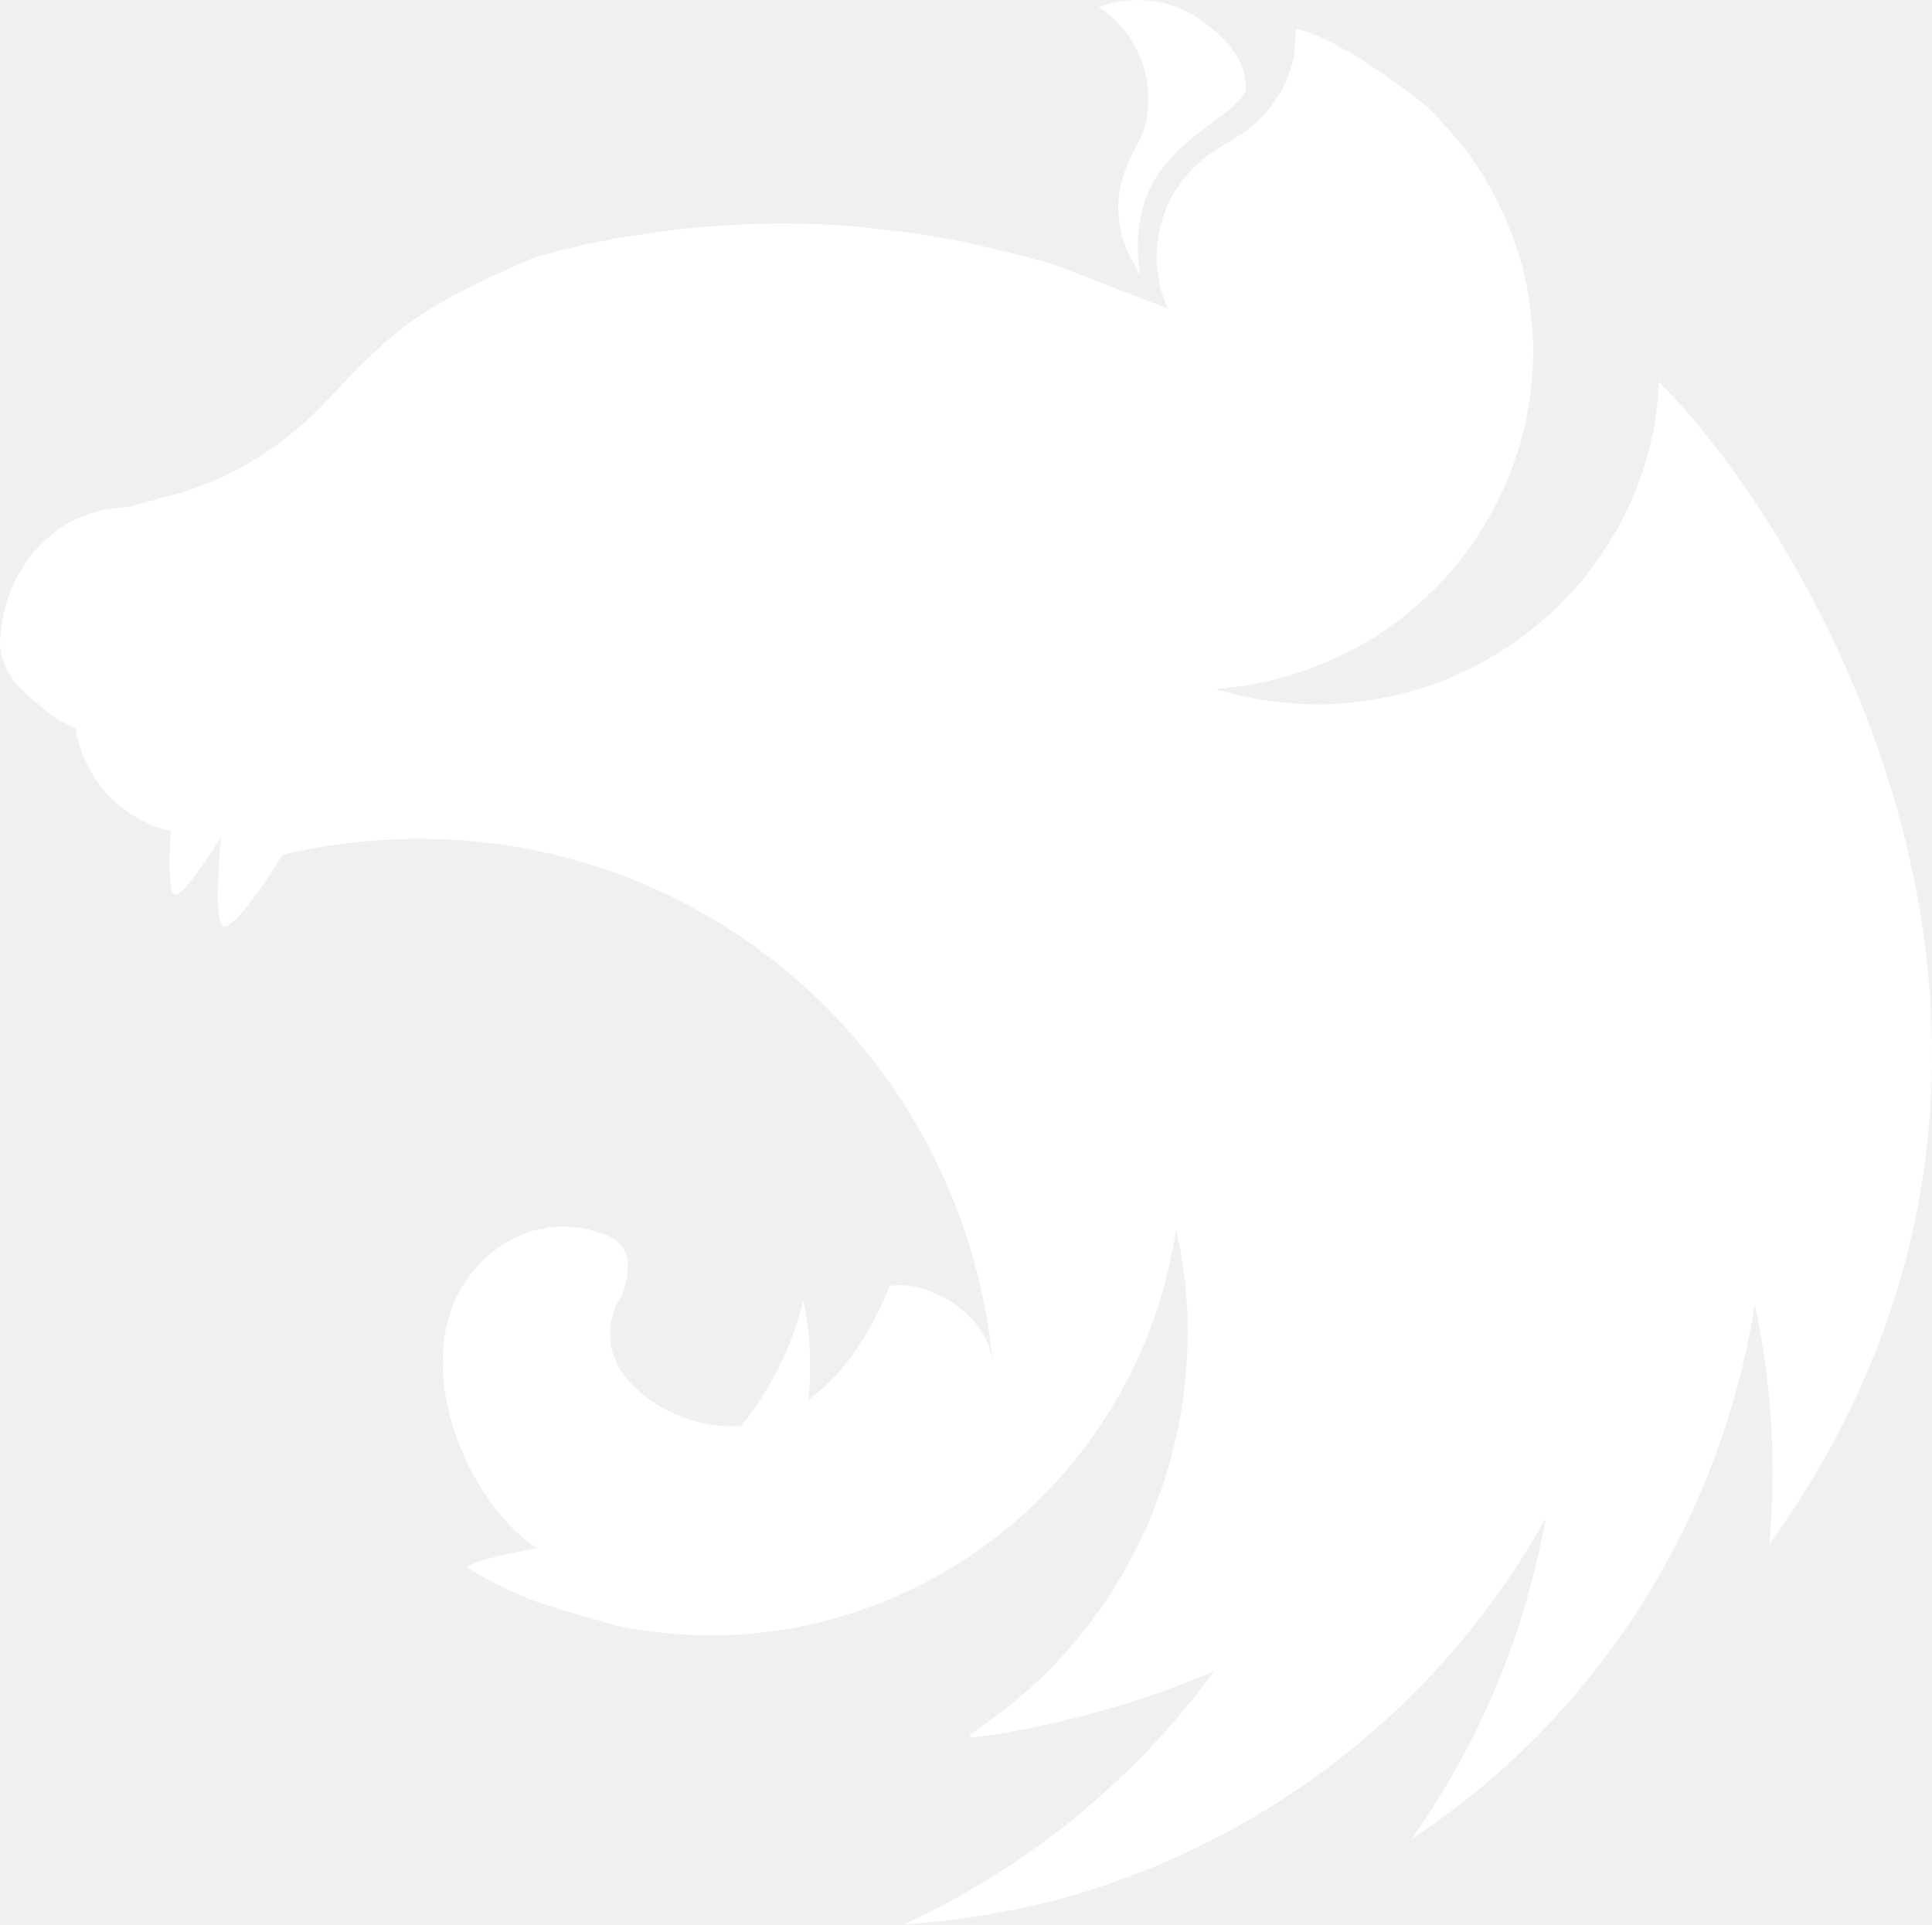
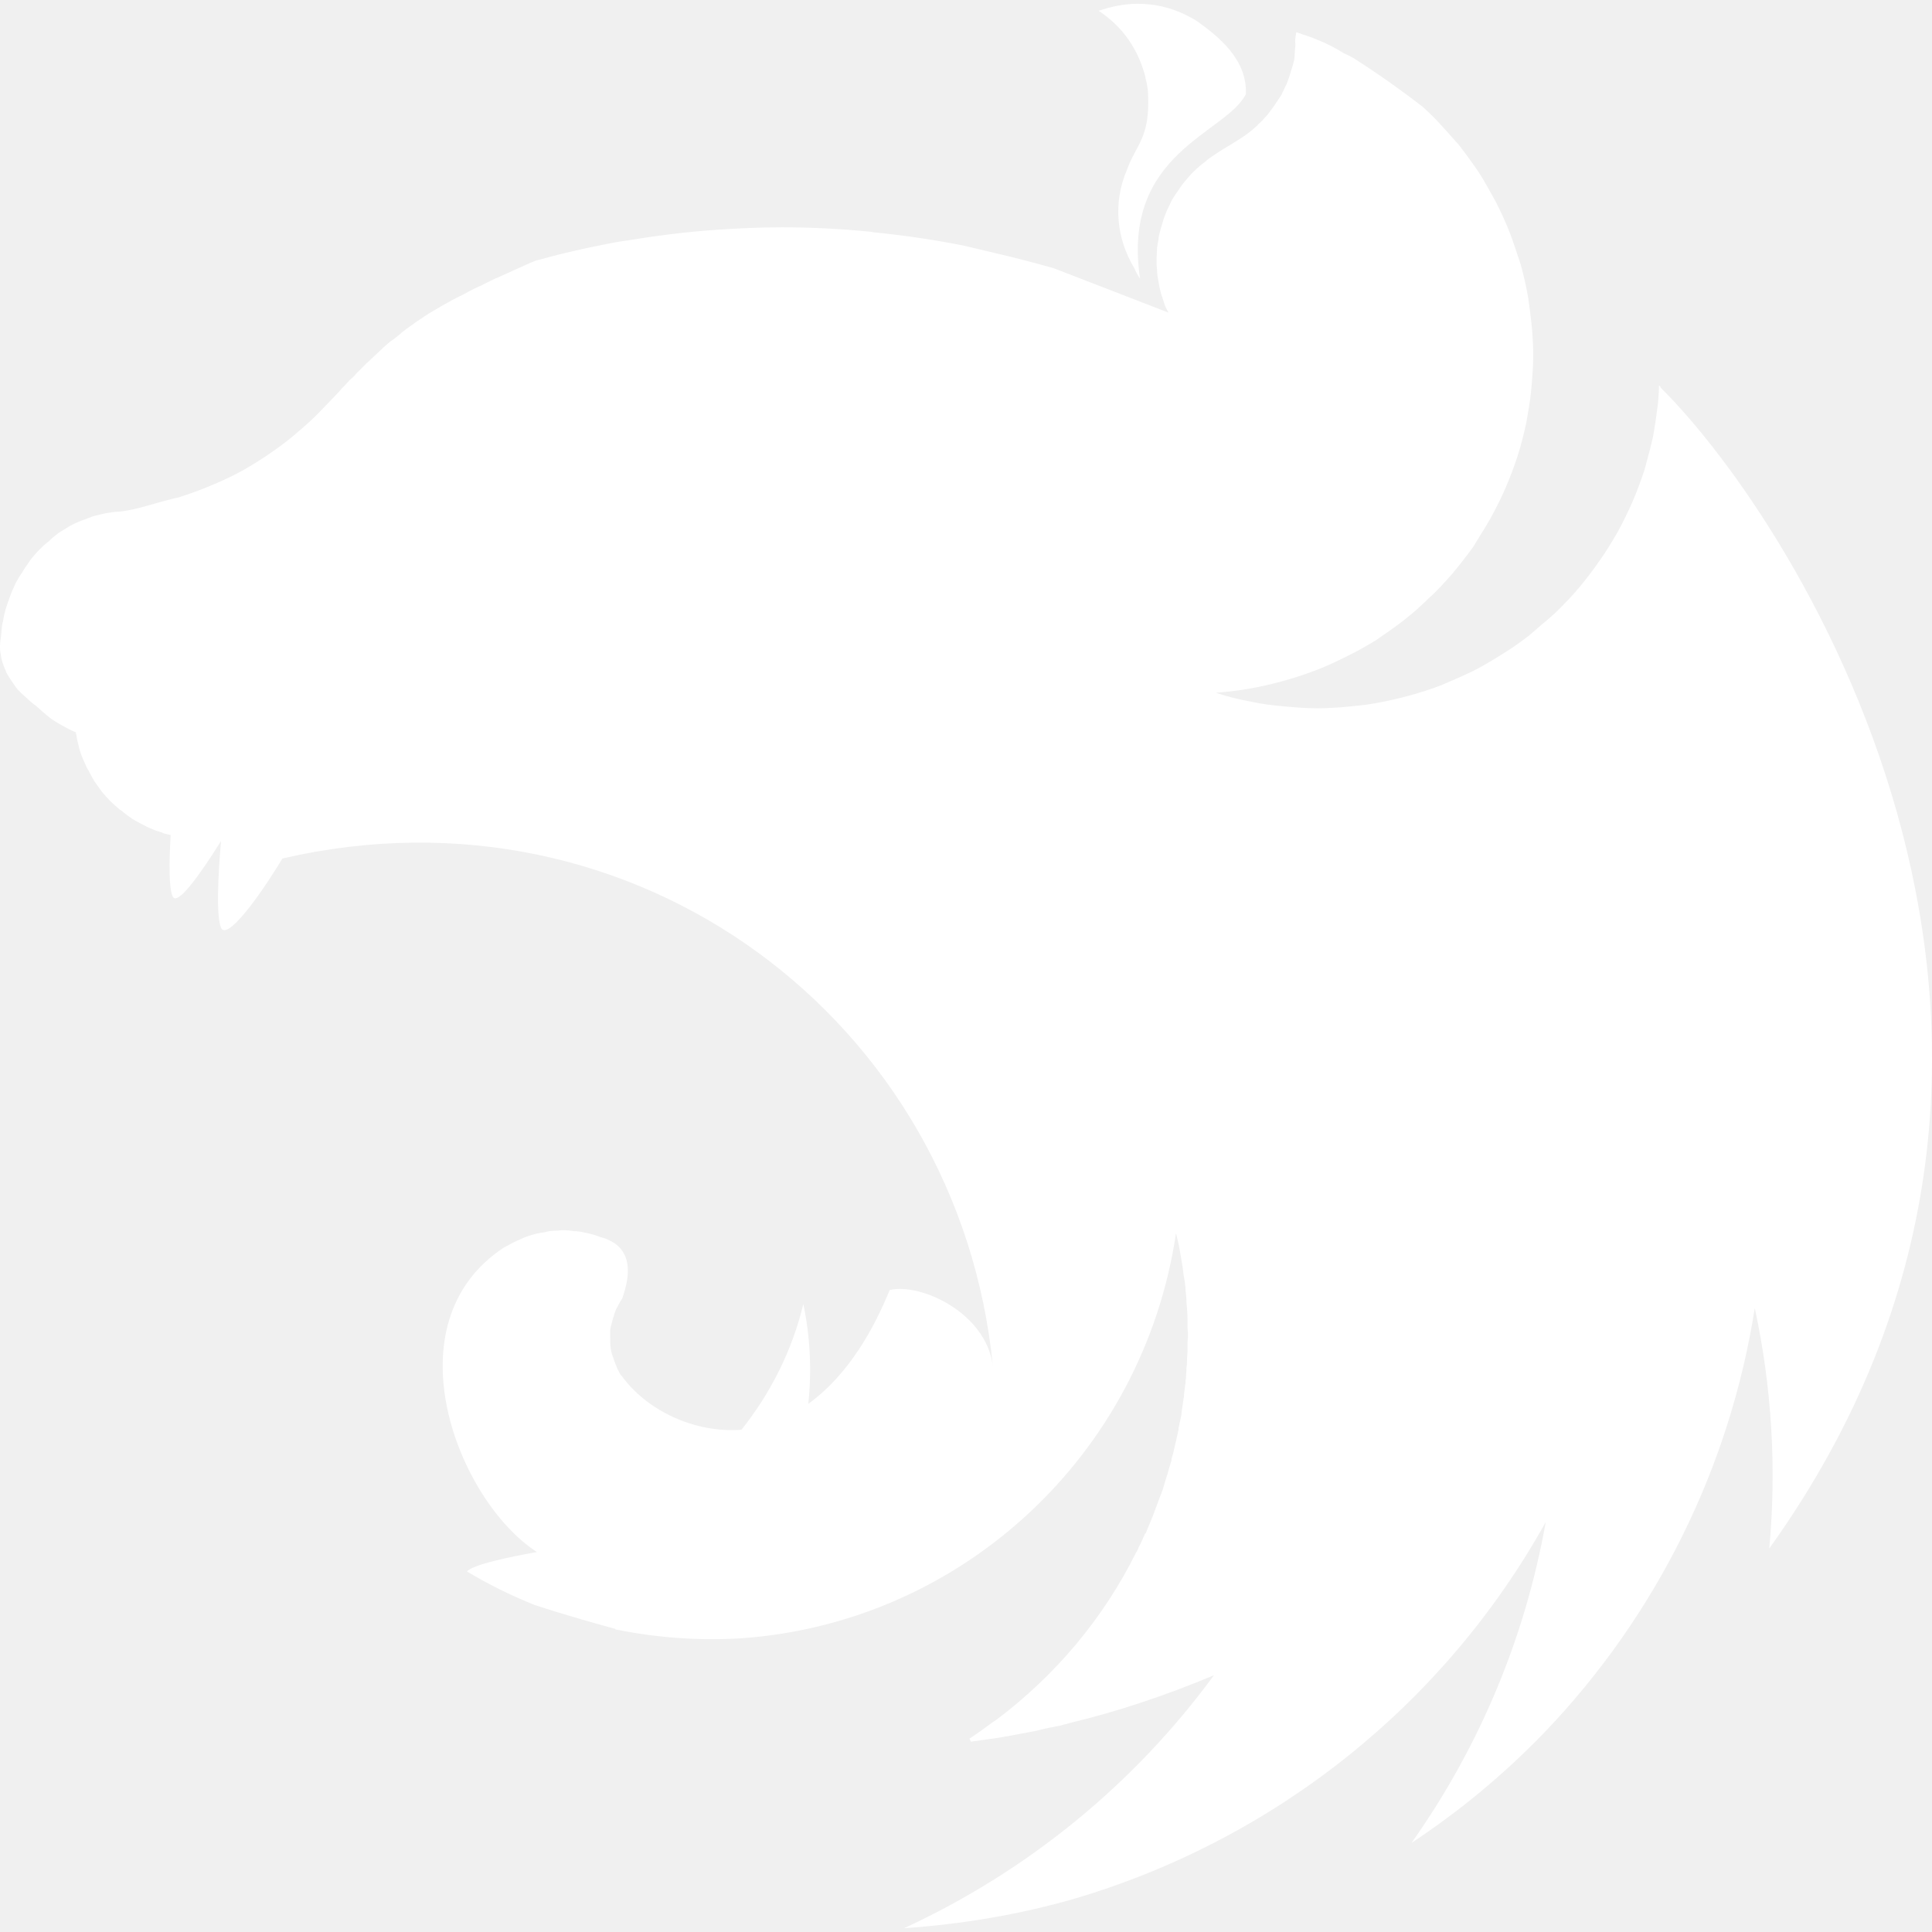
- <svg xmlns="http://www.w3.org/2000/svg" version="1.1" id="Layer_1" x="0px" y="0px" width="945.712px" height="942.003px" viewBox="22.701 16.025 945.712 942.003" enable-background="new 22.701 16.025 945.712 942.003" xml:space="preserve">
+ <svg xmlns="http://www.w3.org/2000/svg" version="1.1" id="Layer_1" x="0px" y="0px" width="48" height="48" viewBox="22.701 16.025 945.712 942.003" enable-background="new 22.701 16.025 945.712 942.003" xml:space="preserve">
  <path fill="#FFFFFF" d="M579.547,16.025c-6.839,0-13.188,1.465-19.05,3.419c12.456,8.304,19.294,19.294,22.714,31.75  c0.244,1.71,0.732,2.931,0.977,4.641c0.245,1.465,0.488,2.931,0.488,4.396c0.978,21.493-5.617,24.179-10.258,36.879  c-7.083,16.364-5.129,33.948,3.419,48.114c0.733,1.709,1.71,3.664,2.932,5.373c-9.281-61.791,42.252-71.071,51.776-90.366  c0.733-16.852-13.188-28.086-24.179-35.902C597.864,17.979,588.339,16.025,579.547,16.025L579.547,16.025z M657.213,29.946  c-0.978,5.617-0.245,4.152-0.488,7.083c-0.245,1.954-0.245,4.396-0.488,6.35c-0.488,1.954-0.978,3.908-1.71,5.862  c-0.487,1.954-1.221,3.908-1.953,5.861c-0.978,1.954-1.71,3.664-2.687,5.618c-0.733,0.977-1.222,1.954-1.954,2.931  c-0.488,0.732-0.978,1.465-1.466,2.198c-1.221,1.709-2.442,3.419-3.663,4.884c-1.466,1.465-2.687,3.175-4.396,4.396v0.245  c-1.465,1.221-2.931,2.687-4.641,3.907c-5.129,3.908-10.99,6.839-16.363,10.502c-1.709,1.221-3.419,2.198-4.885,3.664  c-1.709,1.221-3.175,2.442-4.64,3.908c-1.71,1.465-2.931,2.931-4.396,4.641c-1.221,1.465-2.687,3.175-3.663,4.885  c-1.222,1.709-2.442,3.419-3.42,5.128c-0.977,1.954-1.709,3.664-2.687,5.618c-0.732,1.954-1.465,3.663-1.953,5.617  c-0.733,2.198-1.222,4.152-1.71,6.106c-0.245,0.977-0.245,2.198-0.488,3.175c-0.245,0.977-0.245,1.954-0.488,2.931  c0,1.954-0.244,4.152-0.244,6.106c0,1.465,0,2.931,0.244,4.396c0,1.954,0.245,3.908,0.733,6.106  c0.244,1.954,0.732,3.908,1.221,5.861c0.732,1.954,1.222,3.908,1.954,5.862c0.488,1.221,1.221,2.442,1.71,3.419l-56.174-21.736  c-9.525-2.687-18.806-5.129-28.331-7.327c-5.129-1.221-10.258-2.442-15.387-3.664c-14.653-2.931-29.552-5.128-44.45-6.594  c-0.487,0-0.732-0.245-1.221-0.245c-14.654-1.465-29.063-2.198-43.718-2.198c-10.746,0-21.492,0.488-31.994,1.221  c-14.898,0.978-29.796,2.931-44.694,5.373c-3.663,0.488-7.327,1.221-10.99,1.954c-7.571,1.465-14.898,3.175-21.981,4.884  c-3.664,0.978-7.327,1.954-10.991,2.931c-3.663,1.465-7.083,3.175-10.501,4.64c-2.687,1.221-5.373,2.442-8.06,3.664  c-0.488,0.245-0.977,0.245-1.221,0.488c-2.442,1.221-4.641,2.198-6.839,3.419c-0.732,0.245-1.221,0.488-1.709,0.733  c-2.687,1.221-5.373,2.687-7.571,3.908c-1.709,0.732-3.419,1.709-4.884,2.442c-0.733,0.488-1.71,0.977-2.198,1.221  c-2.198,1.221-4.396,2.442-6.35,3.664c-2.198,1.221-4.152,2.442-5.862,3.664c-1.709,1.221-3.419,2.198-4.884,3.419  c-0.245,0.245-0.488,0.245-0.733,0.488c-1.465,0.978-3.175,2.198-4.64,3.419c0,0-0.245,0.245-0.488,0.488  c-1.221,0.978-2.442,1.954-3.664,2.931c-0.488,0.245-0.977,0.733-1.465,0.978c-1.221,0.978-2.442,2.198-3.663,3.175  c-0.245,0.488-0.733,0.733-0.978,0.978c-1.465,1.465-2.931,2.687-4.396,4.152c-0.245,0-0.245,0.245-0.488,0.488  c-1.465,1.221-2.931,2.687-4.396,4.152c-0.245,0.245-0.245,0.488-0.488,0.488c-1.221,1.221-2.442,2.442-3.664,3.907  c-0.488,0.488-1.221,0.978-1.709,1.466c-1.221,1.465-2.687,2.931-4.152,4.396c-0.245,0.488-0.733,0.733-0.978,1.221  c-1.954,1.954-3.663,3.908-5.617,5.861c-0.245,0.245-0.488,0.488-0.732,0.733c-3.908,4.152-8.06,8.304-12.456,11.967  c-4.396,3.908-9.037,7.571-13.677,10.746c-4.885,3.419-9.525,6.35-14.654,9.281c-4.884,2.687-10.013,5.129-15.386,7.327  c-5.129,2.198-10.502,4.152-15.875,5.861c-10.258,2.198-20.76,6.35-29.796,7.083c-1.954,0-4.152,0.488-6.106,0.732  c-2.198,0.488-4.152,0.978-6.105,1.465c-1.954,0.733-3.908,1.466-5.862,2.198c-1.954,0.732-3.908,1.709-5.861,2.687  c-1.71,1.221-3.664,2.198-5.373,3.419c-1.71,1.221-3.419,2.686-4.885,4.152c-1.709,1.221-3.419,2.931-4.885,4.396  c-1.465,1.71-2.931,3.175-4.152,4.885c-1.221,1.954-2.687,3.664-3.664,5.617c-1.221,1.71-2.442,3.664-3.419,5.617  c-0.978,2.198-1.954,4.152-2.687,6.35c-0.733,1.954-1.466,4.152-2.198,6.35c-0.488,1.954-0.978,3.908-1.221,5.861  c0,0.245-0.245,0.488-0.245,0.733c-0.488,2.198-0.488,5.129-0.733,6.594c-0.245,1.71-0.488,3.175-0.488,4.885  c0,0.978,0,2.198,0.245,3.175c0.245,1.71,0.488,3.175,0.977,4.641c0.488,1.465,0.978,2.931,1.71,4.396v0.245  c0.732,1.465,1.709,2.931,2.687,4.396c0.977,1.465,1.954,2.931,3.175,4.396c1.221,1.221,2.687,2.687,4.152,3.908  c1.465,1.465,2.931,2.687,4.641,3.908c5.861,5.129,7.327,6.838,14.898,10.746c1.221,0.733,2.442,1.221,3.908,1.954  c0.245,0,0.488,0.244,0.733,0.244c0,0.488,0,0.733,0.245,1.222c0.245,1.954,0.732,3.907,1.221,5.861  c0.488,2.198,1.221,4.152,1.954,5.861c0.733,1.466,1.221,2.931,1.954,4.396c0.245,0.488,0.488,0.978,0.732,1.221  c0.978,1.954,1.954,3.664,2.931,5.373c1.221,1.709,2.442,3.419,3.664,5.129c1.221,1.465,2.687,3.175,4.152,4.64  c1.466,1.466,2.931,2.687,4.641,4.152c0,0,0.245,0.245,0.488,0.245c1.465,1.221,2.931,2.442,4.396,3.419  c1.709,1.221,3.419,2.198,5.373,3.175c1.71,0.978,3.664,1.954,5.617,2.687c1.466,0.733,3.175,1.222,4.885,1.71  c0.245,0.245,0.488,0.245,0.978,0.488c0.977,0.244,2.198,0.487,3.175,0.732c-0.733,13.188-0.978,25.645,0.978,30.04  c2.198,4.885,12.944-10.013,23.69-27.109c-1.466,16.853-2.442,36.635,0,42.496c2.687,6.105,17.34-12.944,30.04-33.948  c173.16-40.054,331.178,79.62,347.786,248.628c-3.175-26.377-35.658-41.031-50.556-37.367  c-7.327,18.073-19.783,41.274-39.811,55.685c1.71-16.119,0.978-32.727-2.442-48.847c-5.373,22.47-15.875,43.474-30.284,61.547  c-23.202,1.709-46.404-9.525-58.616-26.377c-0.977-0.733-1.221-2.198-1.953-3.175c-0.733-1.71-1.466-3.42-1.954-5.129  c-0.732-1.71-1.222-3.42-1.466-5.129c-0.244-1.71-0.244-3.42-0.244-5.373c0-1.222,0-2.442,0-3.664  c0.244-1.71,0.732-3.419,1.221-5.129c0.488-1.709,0.978-3.419,1.71-5.129c0.978-1.709,1.71-3.419,2.931-5.129  c4.152-11.723,4.152-21.248-3.419-26.865c-1.466-0.978-2.931-1.71-4.641-2.442c-0.978-0.244-2.198-0.732-3.175-0.978  c-0.733-0.244-1.222-0.488-1.954-0.732c-1.71-0.488-3.419-0.978-5.129-1.221c-1.71-0.488-3.419-0.733-5.129-0.733  c-1.709-0.245-3.663-0.487-5.373-0.487c-1.221,0-2.442,0.244-3.664,0.244c-1.954,0-3.664,0.245-5.373,0.732  c-1.709,0.245-3.419,0.488-5.129,0.978c-1.709,0.488-3.419,0.978-5.129,1.71c-1.709,0.732-3.175,1.465-4.884,2.197  c-1.465,0.733-2.931,1.71-4.641,2.442c-56.906,37.124-22.958,124.07,15.875,149.226c-14.654,2.687-29.552,5.862-33.704,9.037  c-0.245,0.244-0.488,0.487-0.488,0.487c10.502,6.351,21.492,11.724,32.971,16.364c15.631,5.129,32.238,9.769,39.565,11.723v0.244  c20.271,4.152,40.787,5.618,61.547,4.396c108.194-7.571,196.851-89.877,212.97-198.315c0.488,2.198,0.978,4.151,1.465,6.35  c0.733,4.396,1.71,9.036,2.198,13.677v0.245c0.488,2.198,0.732,4.396,0.978,6.35v0.978c0.245,2.198,0.488,4.396,0.488,6.35  c0.244,2.688,0.487,5.373,0.487,8.061v3.907c0,1.222,0.245,2.687,0.245,3.908c0,1.465-0.245,2.931-0.245,4.396v3.42  c0,1.709-0.244,3.175-0.244,4.885c0,0.977,0,1.953-0.245,3.175c0,1.71-0.244,3.419-0.244,5.373  c-0.245,0.732-0.245,1.465-0.245,2.198c-0.244,1.953-0.488,3.663-0.732,5.617c0,0.732,0,1.465-0.245,2.198  c-0.244,2.442-0.732,4.64-0.977,7.082v0.245v0.244c-0.488,2.198-0.978,4.641-1.466,6.839v0.732  c-0.488,2.198-0.978,4.396-1.465,6.595c0,0.245-0.245,0.732-0.245,0.977c-0.488,2.198-0.978,4.396-1.709,6.595v0.732  c-0.733,2.442-1.466,4.641-1.954,6.839c-0.245,0.244-0.245,0.488-0.245,0.488c-0.732,2.442-1.465,4.885-2.197,7.326  c-0.978,2.442-1.71,4.641-2.687,7.083c-0.978,2.442-1.71,4.885-2.687,7.083c-0.978,2.442-1.954,4.641-2.931,7.083h-0.245  c-0.978,2.197-1.954,4.64-3.176,6.838c-0.244,0.733-0.487,1.222-0.732,1.71c-0.244,0.245-0.244,0.488-0.488,0.732  c-15.875,31.994-39.321,60.081-68.629,82.062c-1.954,1.222-3.907,2.687-5.861,4.152c-0.488,0.488-1.222,0.732-1.71,1.221  c-1.709,1.222-3.419,2.442-5.373,3.664l0.733,1.465h0.244c3.419-0.487,6.839-0.977,10.258-1.465h0.244  c6.351-0.978,12.7-2.198,19.051-3.419c1.709-0.245,3.663-0.733,5.373-1.222c1.221-0.245,2.197-0.488,3.419-0.732  c1.709-0.245,3.419-0.733,5.129-0.978c1.465-0.488,2.931-0.732,4.396-1.221c24.423-5.862,48.113-13.922,70.826-23.446  c-38.832,52.998-90.854,95.738-151.667,123.825c28.087-1.954,56.173-6.595,83.282-14.41  c98.426-29.063,181.221-95.25,230.799-184.395c-10.013,56.418-32.482,110.148-65.698,157.041  c23.69-15.631,45.428-33.704,65.21-54.22c54.708-57.15,90.61-129.687,102.821-207.597c8.305,38.589,10.747,78.398,7.083,117.72  c176.335-245.941,14.654-500.919-52.998-568.083c-0.245-0.488-0.488-0.733-0.488-1.221c-0.245,0.245-0.245,0.245-0.245,0.488  c0-0.245,0-0.245-0.244-0.488c0,2.931-0.245,5.861-0.488,8.792c-0.732,5.617-1.465,10.99-2.442,16.363  c-1.221,5.373-2.687,10.746-4.152,16.12c-1.709,5.128-3.663,10.501-5.861,15.63c-2.197,4.885-4.641,10.014-7.326,14.898  c-2.687,4.64-5.618,9.525-8.793,13.921c-3.175,4.641-6.594,9.037-10.014,13.188c-3.663,4.396-7.57,8.304-11.479,12.212  c-2.442,2.198-4.641,4.152-7.083,6.105c-1.953,1.71-3.663,3.175-5.617,4.885c-4.396,3.419-8.792,6.594-13.677,9.525  c-4.641,2.931-9.525,5.862-14.41,8.304c-5.129,2.442-10.257,4.64-15.386,6.838c-5.129,1.954-10.502,3.664-15.876,5.129  c-5.373,1.465-10.99,2.687-16.363,3.664c-5.617,0.977-11.234,1.465-16.607,1.954c-3.908,0.245-7.815,0.488-11.723,0.488  c-5.618,0-11.235-0.488-16.608-0.978c-5.617-0.488-11.234-1.221-16.607-2.442c-5.617-0.977-10.99-2.442-16.363-4.152h-0.245  c5.373-0.488,10.746-0.977,16.119-1.954c5.617-0.978,10.99-2.198,16.364-3.664c5.373-1.465,10.746-3.175,15.875-5.129  c5.373-1.954,10.502-4.396,15.386-6.838c5.129-2.442,9.77-5.129,14.654-8.06c4.641-3.175,9.281-6.35,13.677-9.77  c4.396-3.419,8.548-7.083,12.456-10.99c4.152-3.664,7.815-7.815,11.479-11.968c3.664-4.396,7.083-8.792,10.258-13.188  c0.488-0.733,0.978-1.709,1.466-2.442c2.442-3.908,4.885-7.815,7.082-11.723c2.688-4.885,5.13-9.77,7.327-14.898  c2.198-5.128,4.152-10.258,5.862-15.63c1.709-5.129,2.931-10.502,4.151-15.875c0.978-5.618,1.954-10.991,2.442-16.364  c0.488-5.617,0.978-11.234,0.978-16.607c0-3.908-0.245-7.815-0.488-11.723c-0.488-5.618-1.221-10.991-1.954-16.364  c-0.977-5.617-2.197-10.99-3.663-16.363c-1.71-5.129-3.419-10.502-5.373-15.631s-4.396-10.258-6.839-15.143  c-2.687-4.885-5.373-9.769-8.304-14.41c-3.175-4.64-6.35-9.037-9.77-13.433c-3.663-4.152-7.326-8.304-11.234-12.456  c-1.954-1.954-4.152-4.152-6.35-6.106c-10.99-8.548-22.47-16.608-33.948-23.935c-1.71-0.978-3.175-1.71-4.885-2.442  c-8.06-5.129-15.631-7.815-23.202-10.258V29.946z" />
</svg>
